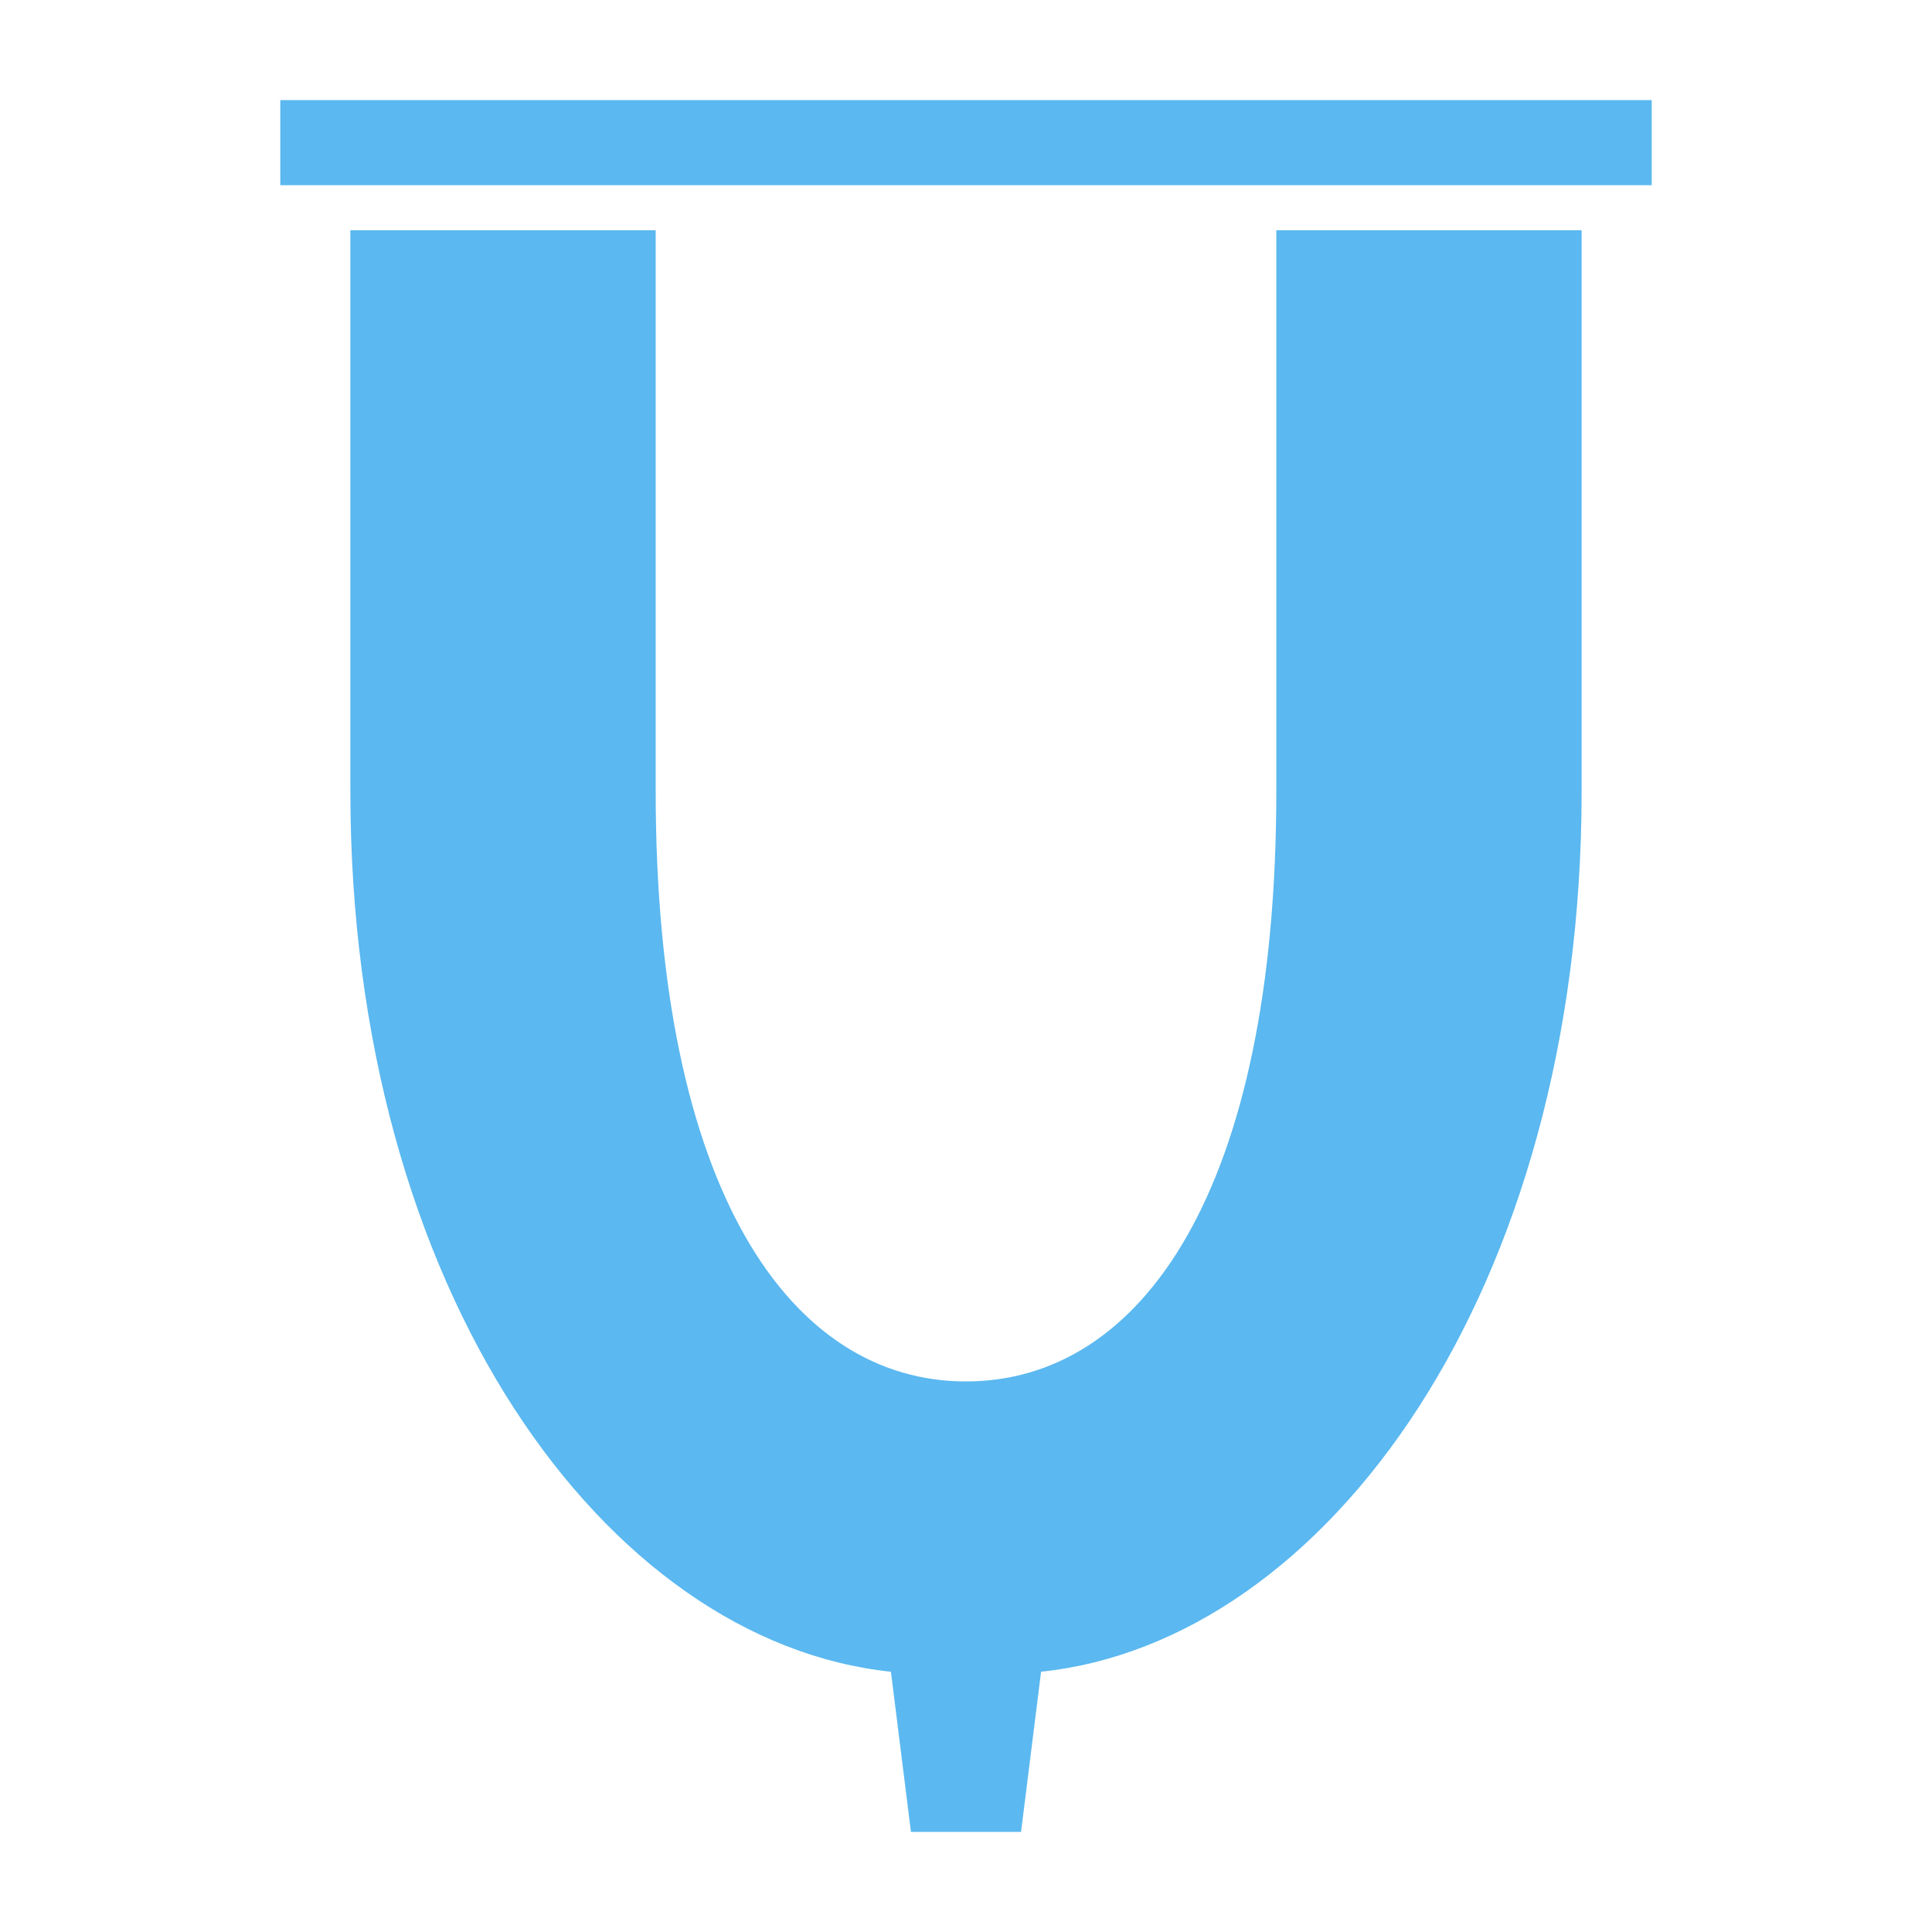
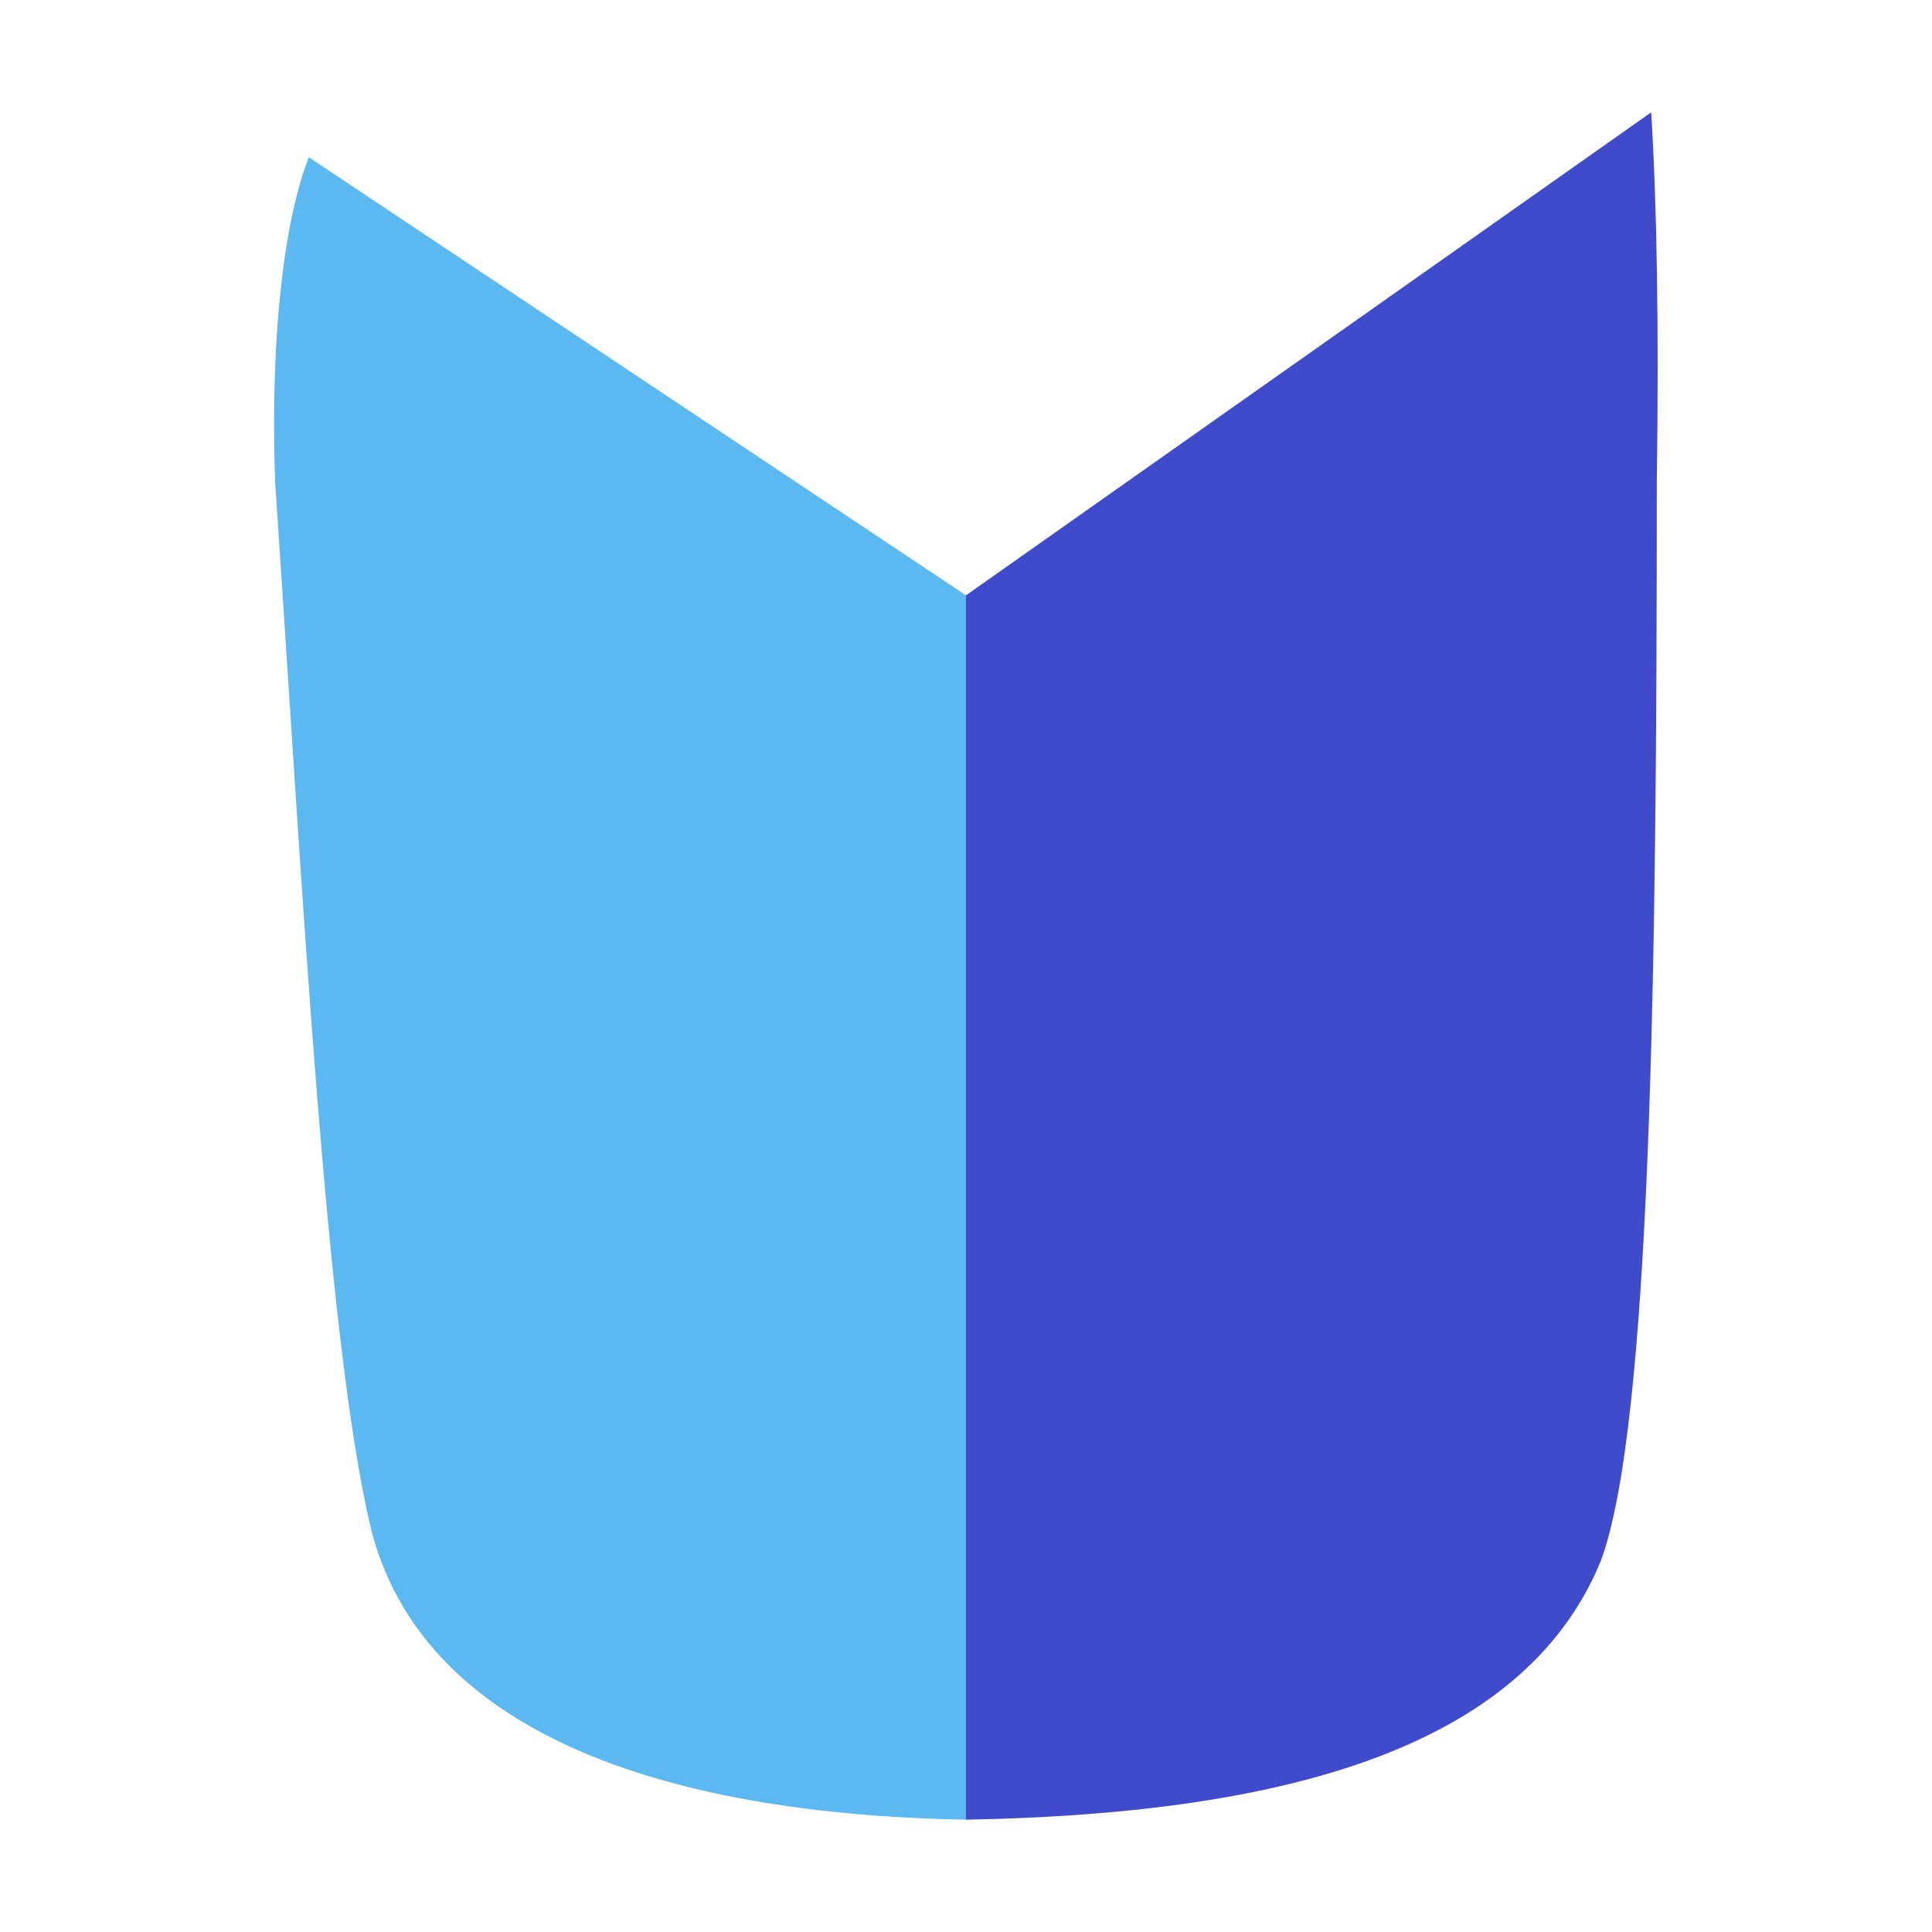
- <svg xmlns="http://www.w3.org/2000/svg" viewBox="-200 -230 1630 1930" width="64" height="64" role="img" aria-label="Hull">
-   <path fill="#5BB8F0" fill-rule="evenodd" d="M-70 -130H1300V-45H-70ZM0 0H1230V560C1230 1060 975 1410 690 1440L670 1600H560L540 1440C255 1410 0 1060 0 560ZM305 0H925V560C925 960 790 1150 615 1150C440 1150 305 960 305 560Z" />
+ <svg xmlns="http://www.w3.org/2000/svg" viewBox="-160 -100 1550 1720" width="64" height="64" role="img" aria-label="Hull">
+   <path fill="#5BB8F0" d="M30 40L615 430V1520C340 1515 130 1440 85 1260C45 1090 25 700 0 330C-5 190 10 90 30 40Z" />
+   <path fill="#3F4BCB" d="M1225 0L615 430V1520C890 1515 1110 1460 1180 1290C1225 1170 1230 760 1230 330C1232 190 1230 80 1225 0Z" />
</svg>
